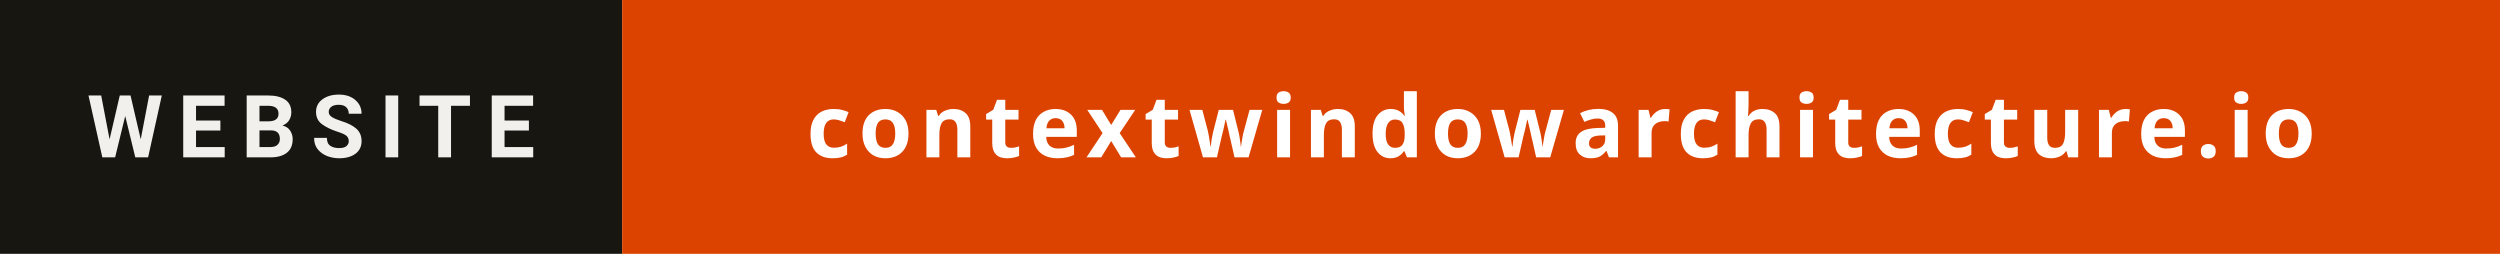
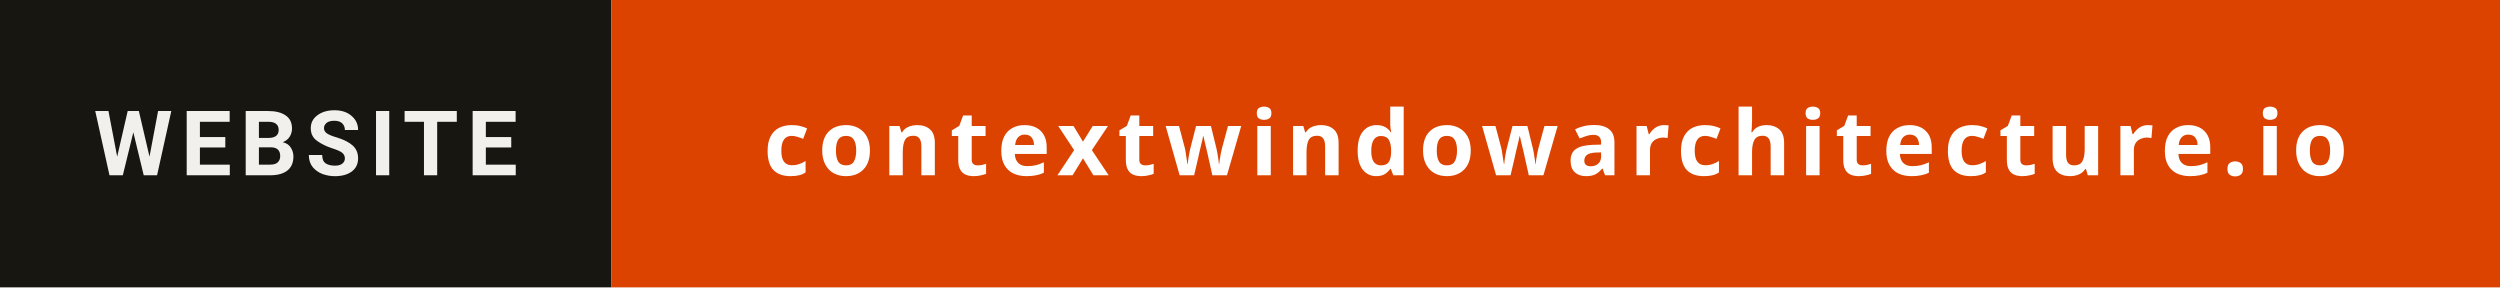
- <svg xmlns="http://www.w3.org/2000/svg" width="344.737" height="35" viewBox="0 0 344.737 35">
-   <rect width="85.792" height="35" fill="#181611" />
-   <rect x="85.792" width="258.945" height="35" fill="#DD4300" />
-   <text x="42.896" y="17.5" dy="0.35em" font-size="12" font-family="Roboto, sans-serif" fill="#F1F0ED" text-anchor="middle" letter-spacing="2" font-weight="600" fill-opacity="1" style="text-transform: uppercase">WEBSITE</text>
-   <text x="215.264" y="17.5" dy="0.35em" font-size="12" font-family="Montserrat, sans-serif" fill="#FFFFFF" text-anchor="middle" letter-spacing="1" font-weight="900" fill-opacity="1">contextwindowarchitecture.io</text>
+ <svg xmlns="http://www.w3.org/2000/svg" width="304.532" height="35" viewBox="0 0 304.532 35">
+   <rect width="74.476" height="35" fill="#181611" />
+   <rect x="74.476" width="230.056" height="35" fill="#DD4300" />
+   <text x="37.238" y="17.5" dy="0.35em" font-size="11" font-family="Roboto, sans-serif" fill="#F1F0ED" text-anchor="middle" letter-spacing="1" font-weight="600" fill-opacity="1" style="text-transform: uppercase">WEBSITE</text>
+   <text x="189.504" y="17.5" dy="0.35em" font-size="11" font-family="Montserrat, sans-serif" fill="#FFFFFF" text-anchor="middle" letter-spacing="1" font-weight="700" fill-opacity="1">contextwindowarchitecture.io</text>
</svg>
